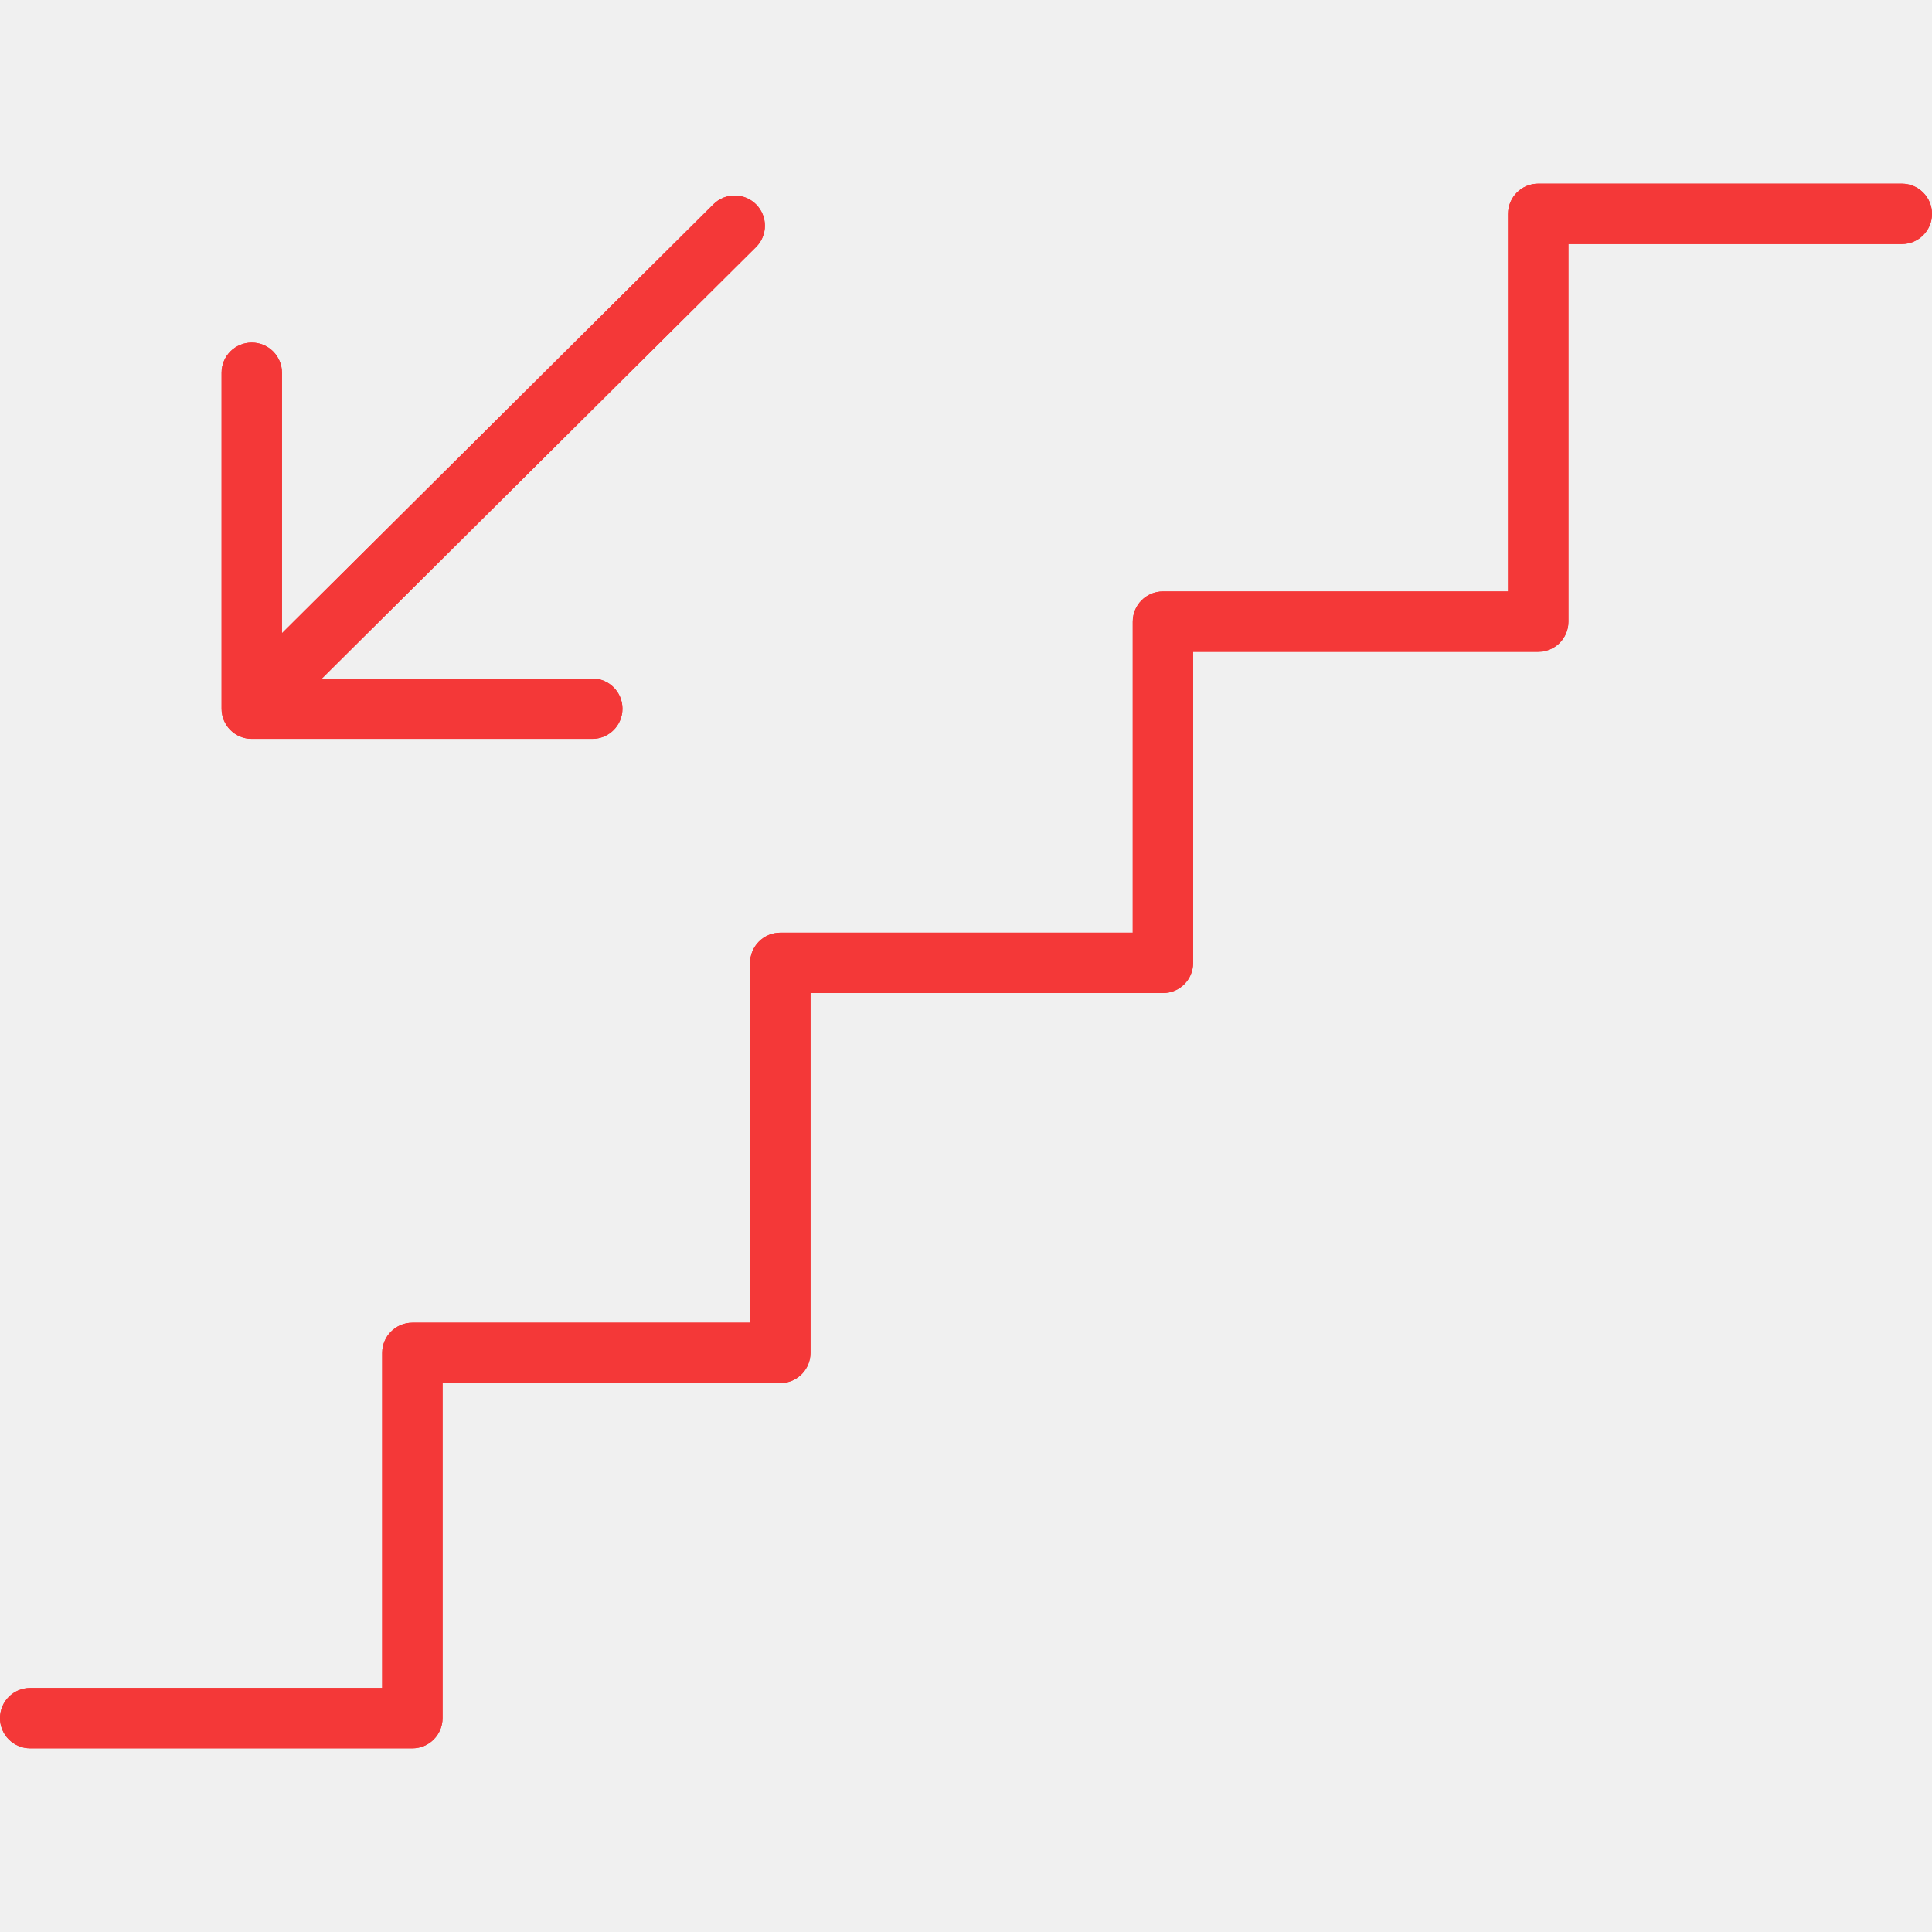
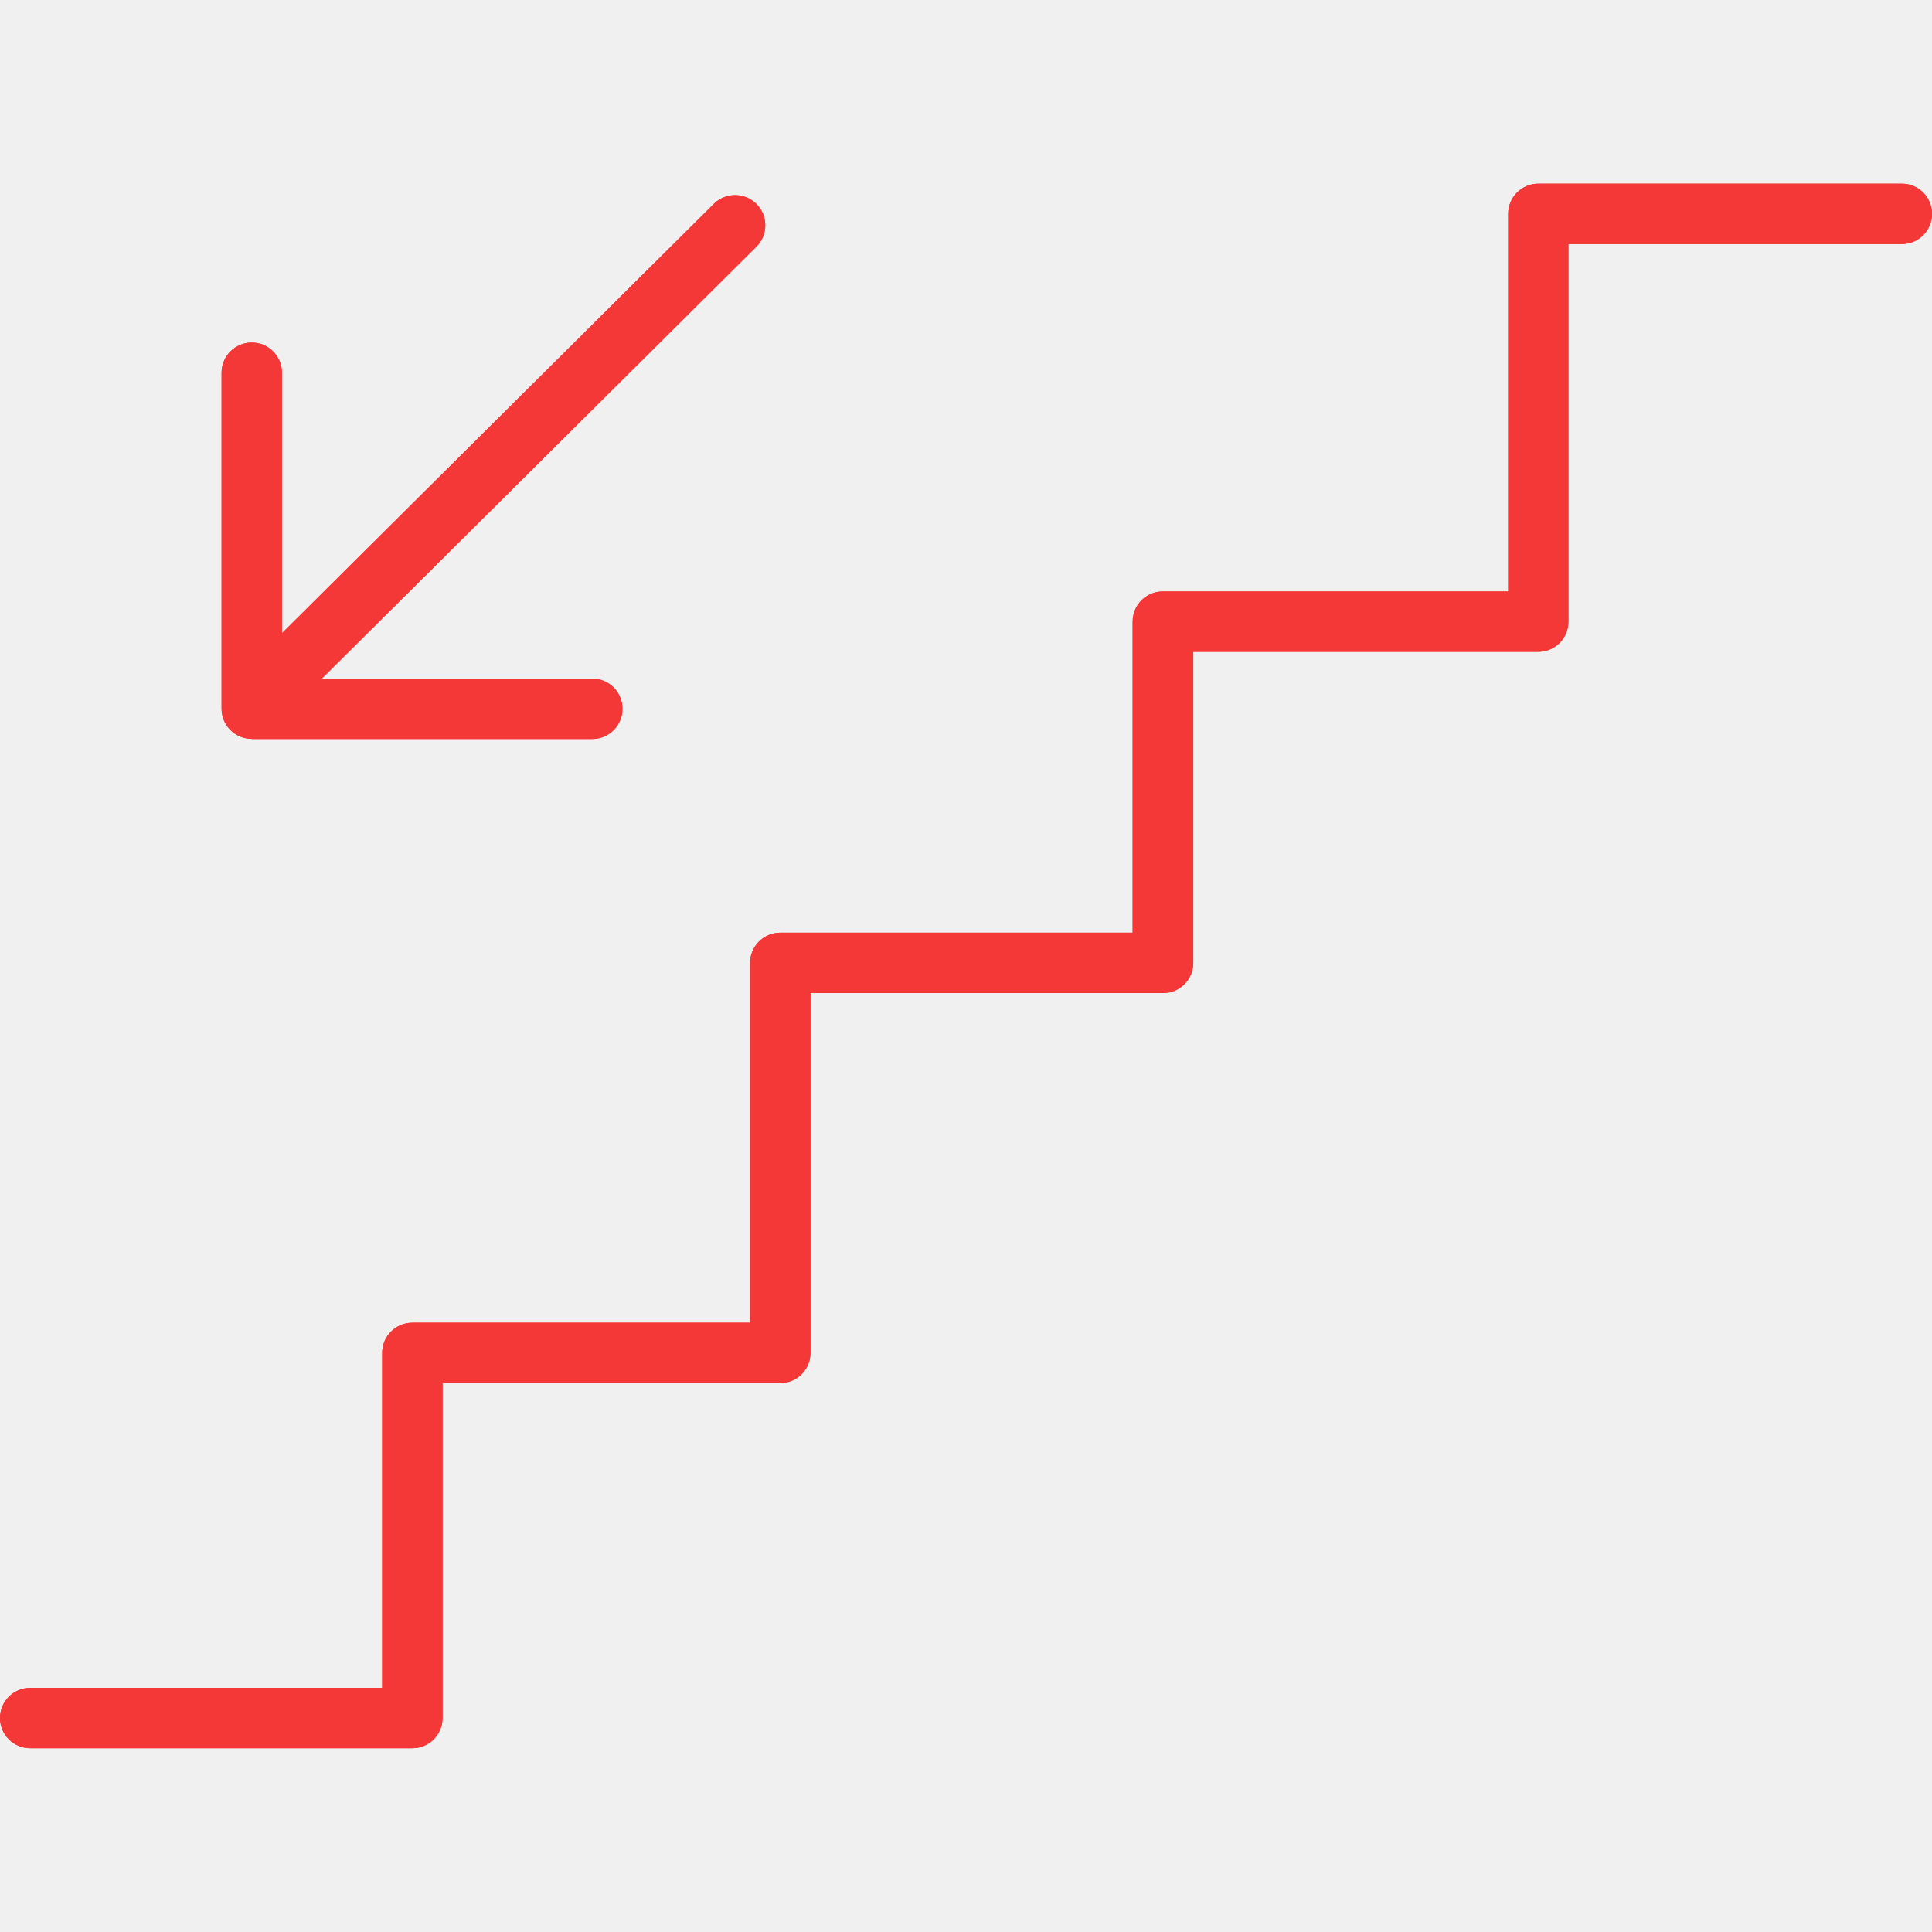
<svg xmlns="http://www.w3.org/2000/svg" viewBox="0 0 16 16" fill="none">
-   <mask id="path-1-inside-1" fill="white">
-     <path d="M15.75 1.521H12.739C12.601 1.521 12.489 1.633 12.489 1.771V4.898H9.631C9.493 4.898 9.381 5.01 9.381 5.148V7.724H6.462C6.324 7.724 6.212 7.836 6.212 7.974V10.954H3.415C3.277 10.954 3.165 11.066 3.165 11.204V13.979H0.25C0.112 13.979 0 14.09 0 14.229C0 14.367 0.112 14.479 0.25 14.479H3.415C3.553 14.479 3.665 14.367 3.665 14.229V11.454H6.462C6.601 11.454 6.712 11.342 6.712 11.204V8.224H9.631C9.77 8.224 9.881 8.112 9.881 7.974V5.398H12.739C12.877 5.398 12.989 5.287 12.989 5.148V2.021H15.75C15.888 2.021 16 1.91 16 1.771C16 1.633 15.888 1.521 15.75 1.521Z" />
+   <mask id="a" fill="#fff">
+     <path d="M15.75 1.521h-3.01a.25.25 0 00-.25.25v3.127H9.63a.25.25 0 00-.25.25v2.576H6.462a.25.25 0 00-.25.25v2.98H3.415a.25.25 0 00-.25.25v2.774H.25a.25.25 0 100 .5h3.165a.25.25 0 00.25-.25v-2.774h2.797a.25.25 0 00.25-.25v-2.98h2.92a.25.25 0 00.25-.25V5.398h2.857a.25.25 0 00.25-.25V2.021h2.761a.25.25 0 100-.5z" />
  </mask>
-   <path d="M15.75 1.521H12.739C12.601 1.521 12.489 1.633 12.489 1.771V4.898H9.631C9.493 4.898 9.381 5.01 9.381 5.148V7.724H6.462C6.324 7.724 6.212 7.836 6.212 7.974V10.954H3.415C3.277 10.954 3.165 11.066 3.165 11.204V13.979H0.25C0.112 13.979 0 14.09 0 14.229C0 14.367 0.112 14.479 0.25 14.479H3.415C3.553 14.479 3.665 14.367 3.665 14.229V11.454H6.462C6.601 11.454 6.712 11.342 6.712 11.204V8.224H9.631C9.77 8.224 9.881 8.112 9.881 7.974V5.398H12.739C12.877 5.398 12.989 5.287 12.989 5.148V2.021H15.75C15.888 2.021 16 1.91 16 1.771C16 1.633 15.888 1.521 15.75 1.521Z" fill="#F43838" />
-   <path d="M12.489 4.898V5.898H13.489V4.898H12.489ZM9.381 7.724V8.724H10.381V7.724H9.381ZM6.212 10.954V11.954H7.212V10.954H6.212ZM3.165 13.979V14.979H4.165V13.979H3.165ZM3.665 11.454V10.454H2.665V11.454H3.665ZM6.712 8.224V7.224H5.712V8.224H6.712ZM9.881 5.398V4.398H8.881V5.398H9.881ZM12.989 2.021V1.021H11.989V2.021H12.989ZM15.75 0.521H12.739V2.521H15.75V0.521ZM12.739 0.521C12.049 0.521 11.489 1.081 11.489 1.771H13.489C13.489 2.186 13.153 2.521 12.739 2.521V0.521ZM11.489 1.771V4.898H13.489V1.771H11.489ZM12.489 3.898H9.631V5.898H12.489V3.898ZM9.631 3.898C8.941 3.898 8.381 4.458 8.381 5.148H10.381C10.381 5.563 10.045 5.898 9.631 5.898V3.898ZM8.381 5.148V7.724H10.381V5.148H8.381ZM9.381 6.724H6.462V8.724H9.381V6.724ZM6.462 6.724C5.772 6.724 5.212 7.284 5.212 7.974H7.212C7.212 8.388 6.876 8.724 6.462 8.724V6.724ZM5.212 7.974V10.954H7.212V7.974H5.212ZM6.212 9.954H3.415V11.954H6.212V9.954ZM3.415 9.954C2.725 9.954 2.165 10.513 2.165 11.204H4.165C4.165 11.618 3.829 11.954 3.415 11.954V9.954ZM2.165 11.204V13.979H4.165V11.204H2.165ZM3.165 12.979H0.25V14.979H3.165V12.979ZM0.25 12.979C-0.44 12.979 -1 13.538 -1 14.229H1C1 14.643 0.664 14.979 0.25 14.979V12.979ZM-1 14.229C-1 14.919 -0.441 15.479 0.25 15.479V13.479C0.664 13.479 1 13.815 1 14.229H-1ZM0.25 15.479H3.415V13.479H0.25V15.479ZM3.415 15.479C4.106 15.479 4.665 14.919 4.665 14.229H2.665C2.665 13.814 3.001 13.479 3.415 13.479V15.479ZM4.665 14.229V11.454H2.665V14.229H4.665ZM3.665 12.454H6.462V10.454H3.665V12.454ZM6.462 12.454C7.153 12.454 7.712 11.894 7.712 11.204H5.712C5.712 10.79 6.048 10.454 6.462 10.454V12.454ZM7.712 11.204V8.224H5.712V11.204H7.712ZM6.712 9.224H9.631V7.224H6.712V9.224ZM9.631 9.224C10.322 9.224 10.881 8.665 10.881 7.974H8.881C8.881 7.56 9.217 7.224 9.631 7.224V9.224ZM10.881 7.974V5.398H8.881V7.974H10.881ZM9.881 6.398H12.739V4.398H9.881V6.398ZM12.739 6.398C13.43 6.398 13.989 5.839 13.989 5.148H11.989C11.989 4.734 12.325 4.398 12.739 4.398V6.398ZM13.989 5.148V2.021H11.989V5.148H13.989ZM12.989 3.021H15.75V1.021H12.989V3.021ZM15.75 3.021C16.44 3.021 17 2.462 17 1.771H15C15 1.357 15.336 1.021 15.75 1.021V3.021ZM17 1.771C17 1.081 16.441 0.521 15.75 0.521V2.521C15.336 2.521 15 2.186 15 1.771H17Z" fill="#F43838" mask="url(#path-1-inside-1)" />
-   <mask id="path-3-inside-2" fill="white">
-     <path d="M2.085 6.119H4.905C5.043 6.119 5.155 6.007 5.155 5.869C5.155 5.731 5.043 5.619 4.905 5.619H2.666L6.261 2.046C6.359 1.949 6.359 1.791 6.262 1.693C6.164 1.595 6.006 1.594 5.908 1.692L2.335 5.244V3.087C2.335 2.949 2.223 2.837 2.085 2.837C1.946 2.837 1.835 2.949 1.835 3.087V5.869C1.835 6.007 1.946 6.119 2.085 6.119Z" />
+   <path d="M15.75 1.521h-3.01a.25.25 0 00-.25.25v3.127H9.63a.25.25 0 00-.25.25v2.576H6.462a.25.25 0 00-.25.25v2.98H3.415a.25.25 0 00-.25.25v2.774H.25a.25.25 0 100 .5h3.165a.25.25 0 00.25-.25v-2.774h2.797a.25.25 0 00.25-.25v-2.98h2.92a.25.25 0 00.25-.25V5.398h2.857a.25.25 0 00.25-.25V2.021h2.761a.25.25 0 100-.5z" fill="#F43838" />
+   <path d="M12.49 4.898v1h1v-1h-1zM9.38 7.724v1h1v-1h-1zm-3.169 3.23v1h1v-1h-1zm-3.047 3.024v1h1v-1h-1zm.5-2.524v-1h-1v1h1zm3.047-3.23v-1h-1v1h1zm3.17-2.826v-1h-1v1h1zm3.107-3.377v-1h-1v1h1zm2.761-1.5h-3.01v2h3.01v-2zm-3.01 0c-.691 0-1.25.56-1.25 1.25h2a.75.75 0 01-.75.75v-2zm-1.25 1.25v3.127h2V1.771h-2zm1 2.127H9.63v2h2.858v-2zm-2.859 0c-.69 0-1.25.56-1.25 1.25h2a.75.75 0 01-.75.75v-2zm-1.25 1.25v2.576h2V5.148h-2zm1 1.576H6.462v2h2.92v-2zm-2.919 0c-.69 0-1.25.56-1.25 1.25h2a.75.75 0 01-.75.75v-2zm-1.25 1.25v2.98h2v-2.98h-2zm1 1.98H3.415v2h2.797v-2zm-2.797 0c-.69 0-1.25.56-1.25 1.25h2a.75.75 0 01-.75.75v-2zm-1.25 1.25v2.774h2v-2.774h-2zm1 1.774H.25v2h2.915v-2zm-2.915 0c-.69 0-1.25.56-1.25 1.25h2a.75.75 0 01-.75.75v-2zM-1 14.229c0 .69.56 1.25 1.25 1.25v-2a.75.75 0 01.75.75h-2zm1.25 1.25h3.165v-2H.25v2zm3.165 0c.69 0 1.25-.559 1.25-1.25h-2a.75.75 0 01.75-.75v2zm1.25-1.25v-2.774h-2v2.774h2zm-1-1.774h2.797v-2H3.665v2zm2.797 0c.69 0 1.25-.56 1.25-1.25h-2a.75.75 0 01.75-.75v2zm1.25-1.25v-2.98h-2v2.98h2zm-1-1.98h2.92v-2h-2.92v2zm2.92 0c.69 0 1.25-.56 1.25-1.25h-2a.75.75 0 01.75-.75v2zm1.25-1.25V5.398h-2v2.576h2zm-1-1.576h2.857v-2H9.881v2zm2.857 0c.69 0 1.25-.559 1.25-1.25h-2a.75.75 0 01.75-.75v2zm1.25-1.25V2.021h-2v3.127h2zm-1-2.127h2.761v-2h-2.76v2zm2.761 0c.69 0 1.25-.559 1.25-1.25h-2a.75.75 0 01.75-.75v2zM17 1.771c0-.69-.56-1.25-1.25-1.25v2a.75.75 0 01-.75-.75h2z" fill="#F43838" mask="url(#a)" />
+   <mask id="b" fill="#fff">
+     <path d="M2.085 6.12h2.82a.25.25 0 100-.5h-2.24l3.596-3.574a.25.25 0 10-.353-.354L2.335 5.244V3.087a.25.25 0 10-.5 0v2.782c0 .138.111.25.25.25z" />
  </mask>
-   <path d="M2.085 6.119H4.905C5.043 6.119 5.155 6.007 5.155 5.869C5.155 5.731 5.043 5.619 4.905 5.619H2.666L6.261 2.046C6.359 1.949 6.359 1.791 6.262 1.693C6.164 1.595 6.006 1.594 5.908 1.692L2.335 5.244V3.087C2.335 2.949 2.223 2.837 2.085 2.837C1.946 2.837 1.835 2.949 1.835 3.087V5.869C1.835 6.007 1.946 6.119 2.085 6.119Z" fill="#F43838" />
-   <path d="M2.666 5.619L1.961 4.91L0.241 6.619H2.666V5.619ZM6.261 2.046L6.966 2.756L6.966 2.755L6.261 2.046ZM6.262 1.693L5.553 2.398L5.553 2.398L6.262 1.693ZM5.908 1.692L6.613 2.401L6.615 2.4L5.908 1.692ZM2.335 5.244H1.335V7.647L3.039 5.953L2.335 5.244ZM2.085 7.119H4.905V5.119H2.085V7.119ZM4.905 7.119C5.596 7.119 6.155 6.56 6.155 5.869H4.155C4.155 5.455 4.491 5.119 4.905 5.119V7.119ZM6.155 5.869C6.155 5.179 5.596 4.619 4.905 4.619V6.619C4.491 6.619 4.155 6.283 4.155 5.869H6.155ZM4.905 4.619H2.666V6.619H4.905V4.619ZM3.371 6.329L6.966 2.756L5.556 1.337L1.961 4.91L3.371 6.329ZM6.966 2.755C7.455 2.269 7.458 1.478 6.971 0.988L5.553 2.398C5.26 2.104 5.263 1.629 5.555 1.338L6.966 2.755ZM6.971 0.988C6.485 0.5 5.693 0.494 5.202 0.984L6.615 2.4C6.319 2.695 5.844 2.69 5.553 2.398L6.971 0.988ZM5.203 0.983L1.63 4.534L3.039 5.953L6.613 2.401L5.203 0.983ZM3.335 5.244V3.087H1.335V5.244H3.335ZM3.335 3.087C3.335 2.397 2.775 1.837 2.085 1.837V3.837C1.67 3.837 1.335 3.501 1.335 3.087H3.335ZM2.085 1.837C1.394 1.837 0.835 2.397 0.835 3.087H2.835C2.835 3.501 2.499 3.837 2.085 3.837V1.837ZM0.835 3.087V5.869H2.835V3.087H0.835ZM0.835 5.869C0.835 6.56 1.394 7.119 2.085 7.119V5.119C2.499 5.119 2.835 5.455 2.835 5.869H0.835Z" fill="#F43838" mask="url(#path-3-inside-2)" />
+   <path d="M2.085 6.12h2.82a.25.25 0 100-.5h-2.24l3.596-3.574a.25.25 0 10-.353-.354L2.335 5.244V3.087a.25.25 0 10-.5 0v2.782c0 .138.111.25.25.25z" fill="#F43838" />
+   <path d="M2.666 5.62l-.705-.71L.24 6.62h2.425v-1zM6.26 2.045l.705.71-.705-.71zm0-.353l-.708.705.709-.705zm-.353-.001l.705.71.002-.002-.707-.708zM2.335 5.244h-1v2.403l1.704-1.694-.704-.71zm-.25 1.875h2.82v-2h-2.82v2zm2.82 0c.69 0 1.25-.56 1.25-1.25h-2a.75.75 0 01.75-.75v2zm1.25-1.25c0-.69-.56-1.25-1.25-1.25v2a.75.75 0 01-.75-.75h2zm-1.25-1.25h-2.24v2h2.24v-2zM3.371 6.33l3.595-3.573-1.41-1.419L1.961 4.91l1.41 1.419zm3.595-3.574A1.25 1.25 0 006.971.988l-1.418 1.41a.75.75 0 01.002-1.06l1.411 1.417zM6.971.988A1.25 1.25 0 005.202.984L6.615 2.4a.75.75 0 01-1.062-.002L6.97.988zM5.203.983L1.63 4.534l1.41 1.419L6.612 2.4 5.203.983zm-1.868 4.26V3.088h-2v2.157h2zm0-2.156c0-.69-.56-1.25-1.25-1.25v2a.75.75 0 01-.75-.75h2zm-1.25-1.25c-.69 0-1.25.56-1.25 1.25h2a.75.75 0 01-.75.75v-2zm-1.25 1.25v2.782h2V3.087h-2zm0 2.782c0 .69.56 1.25 1.25 1.25v-2a.75.75 0 01.75.75h-2z" fill="#F43838" mask="url(#b)" />
</svg>
